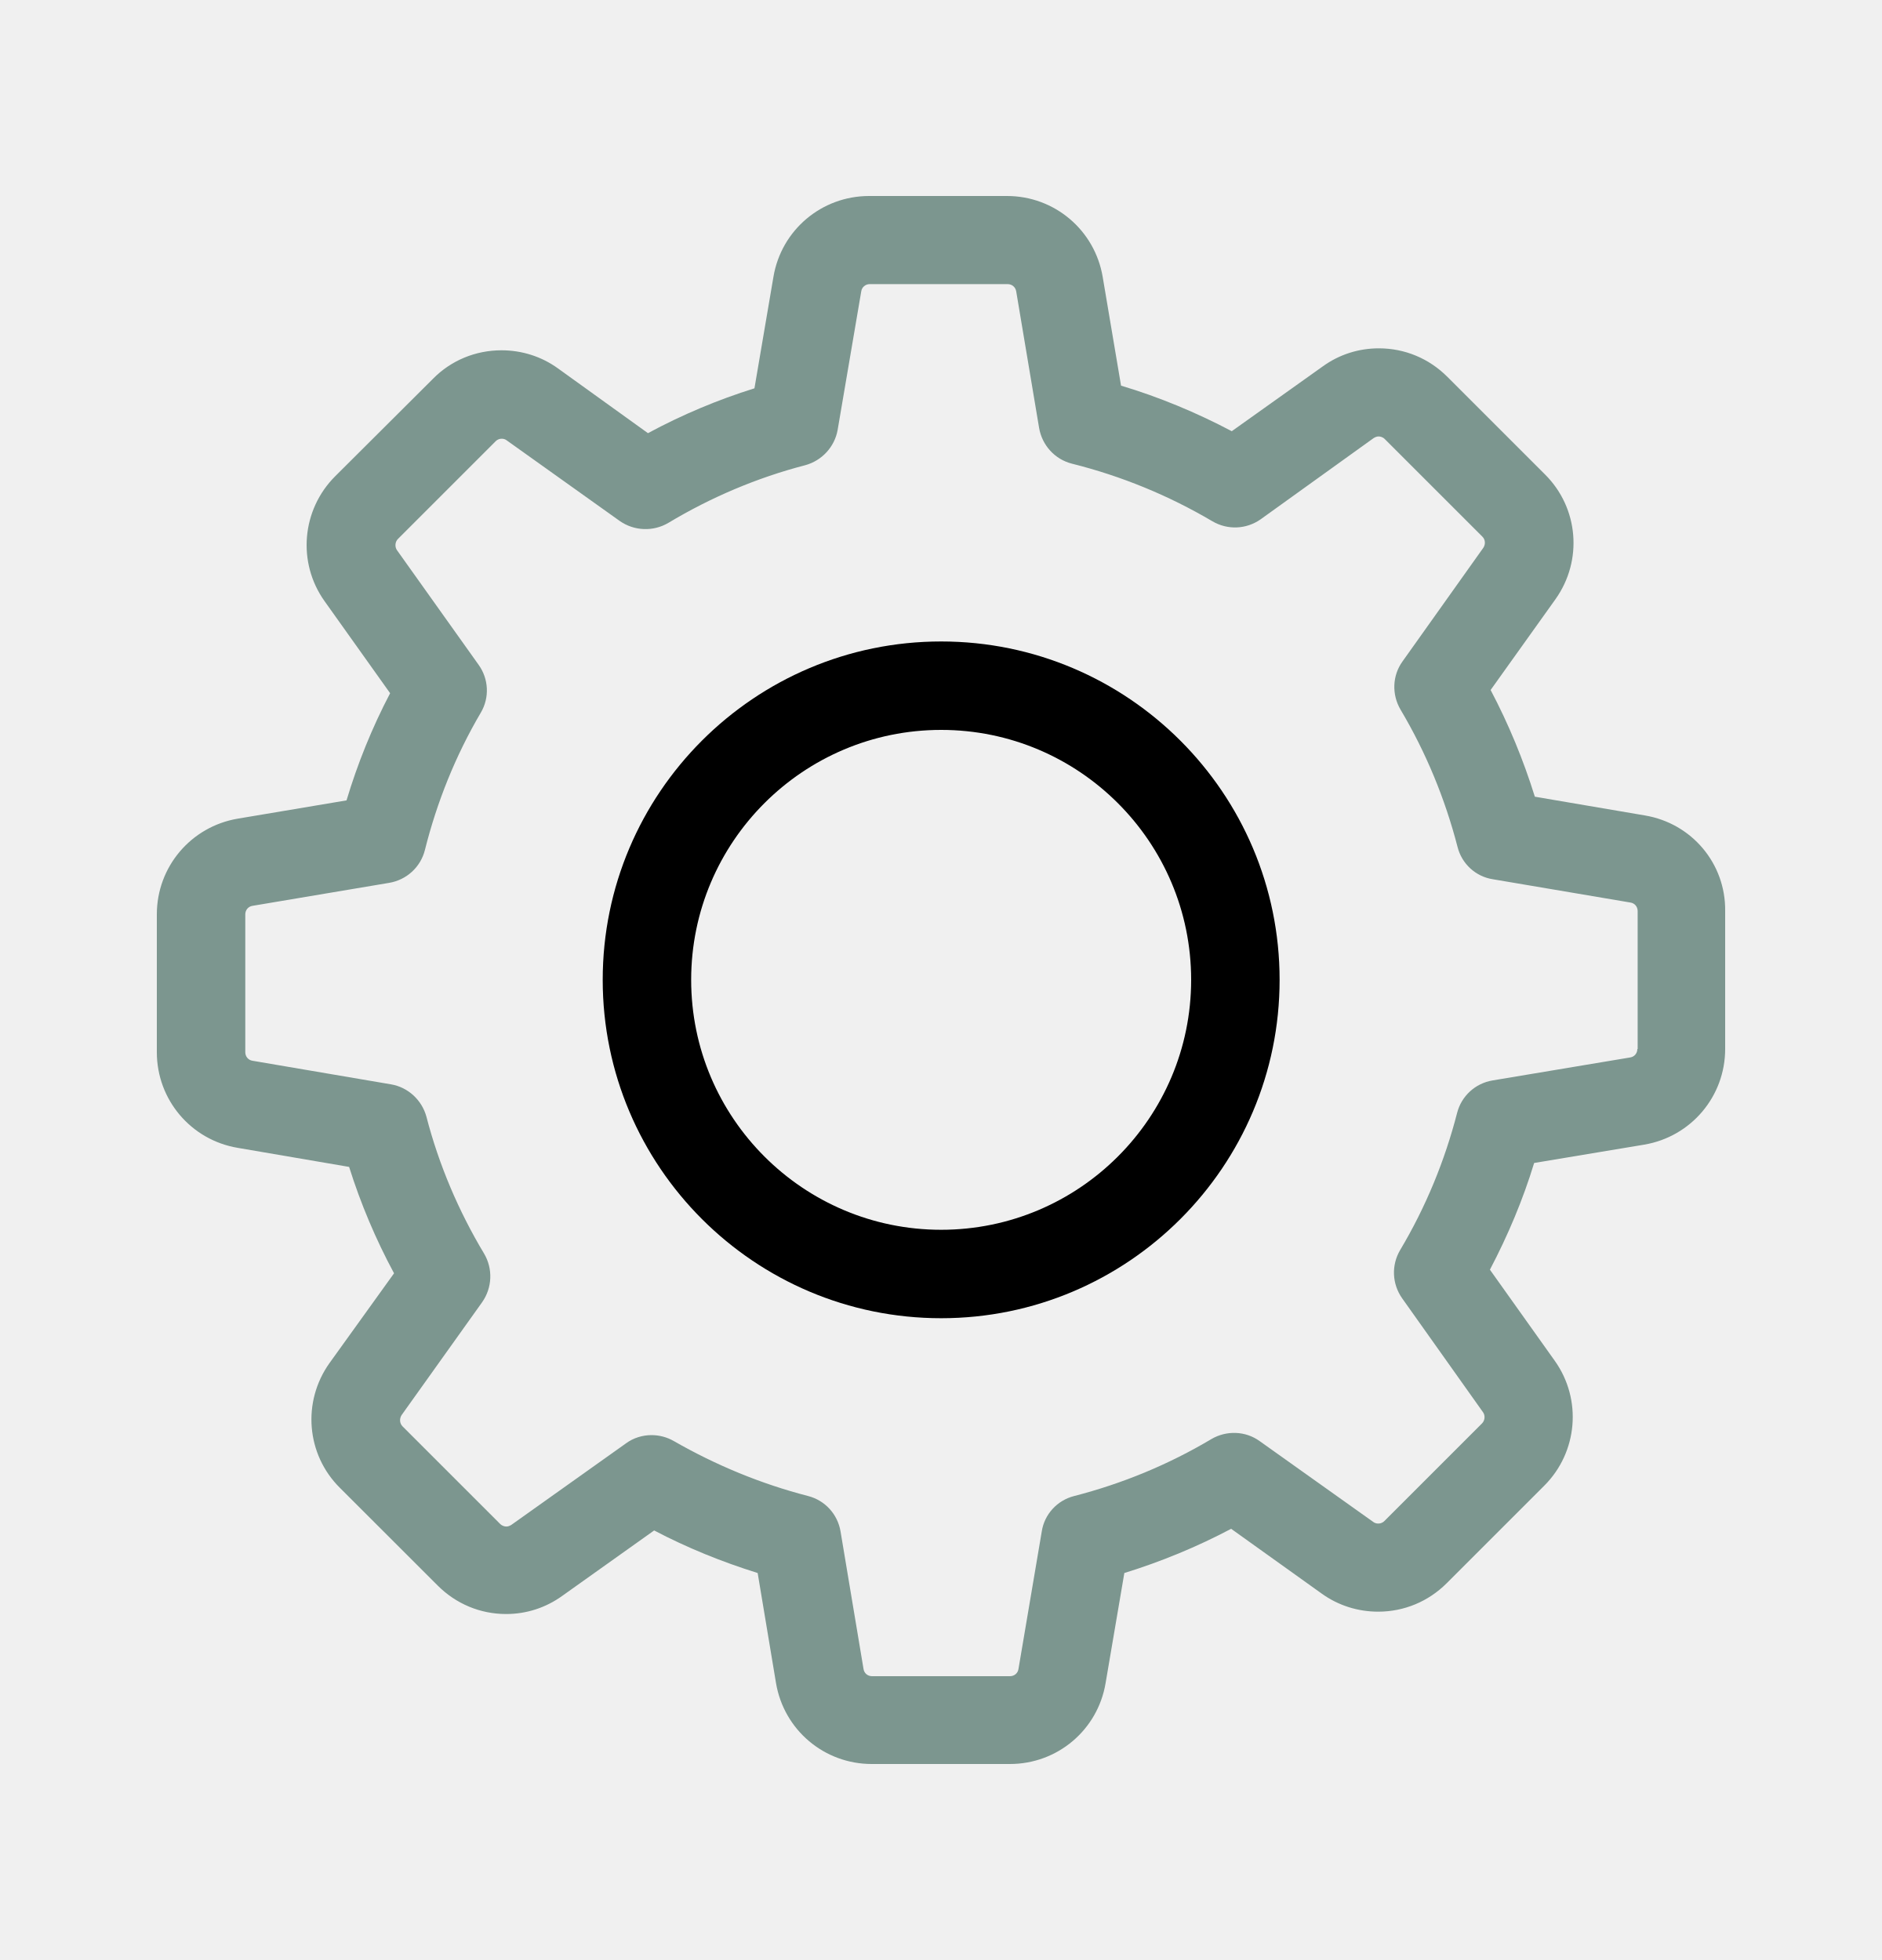
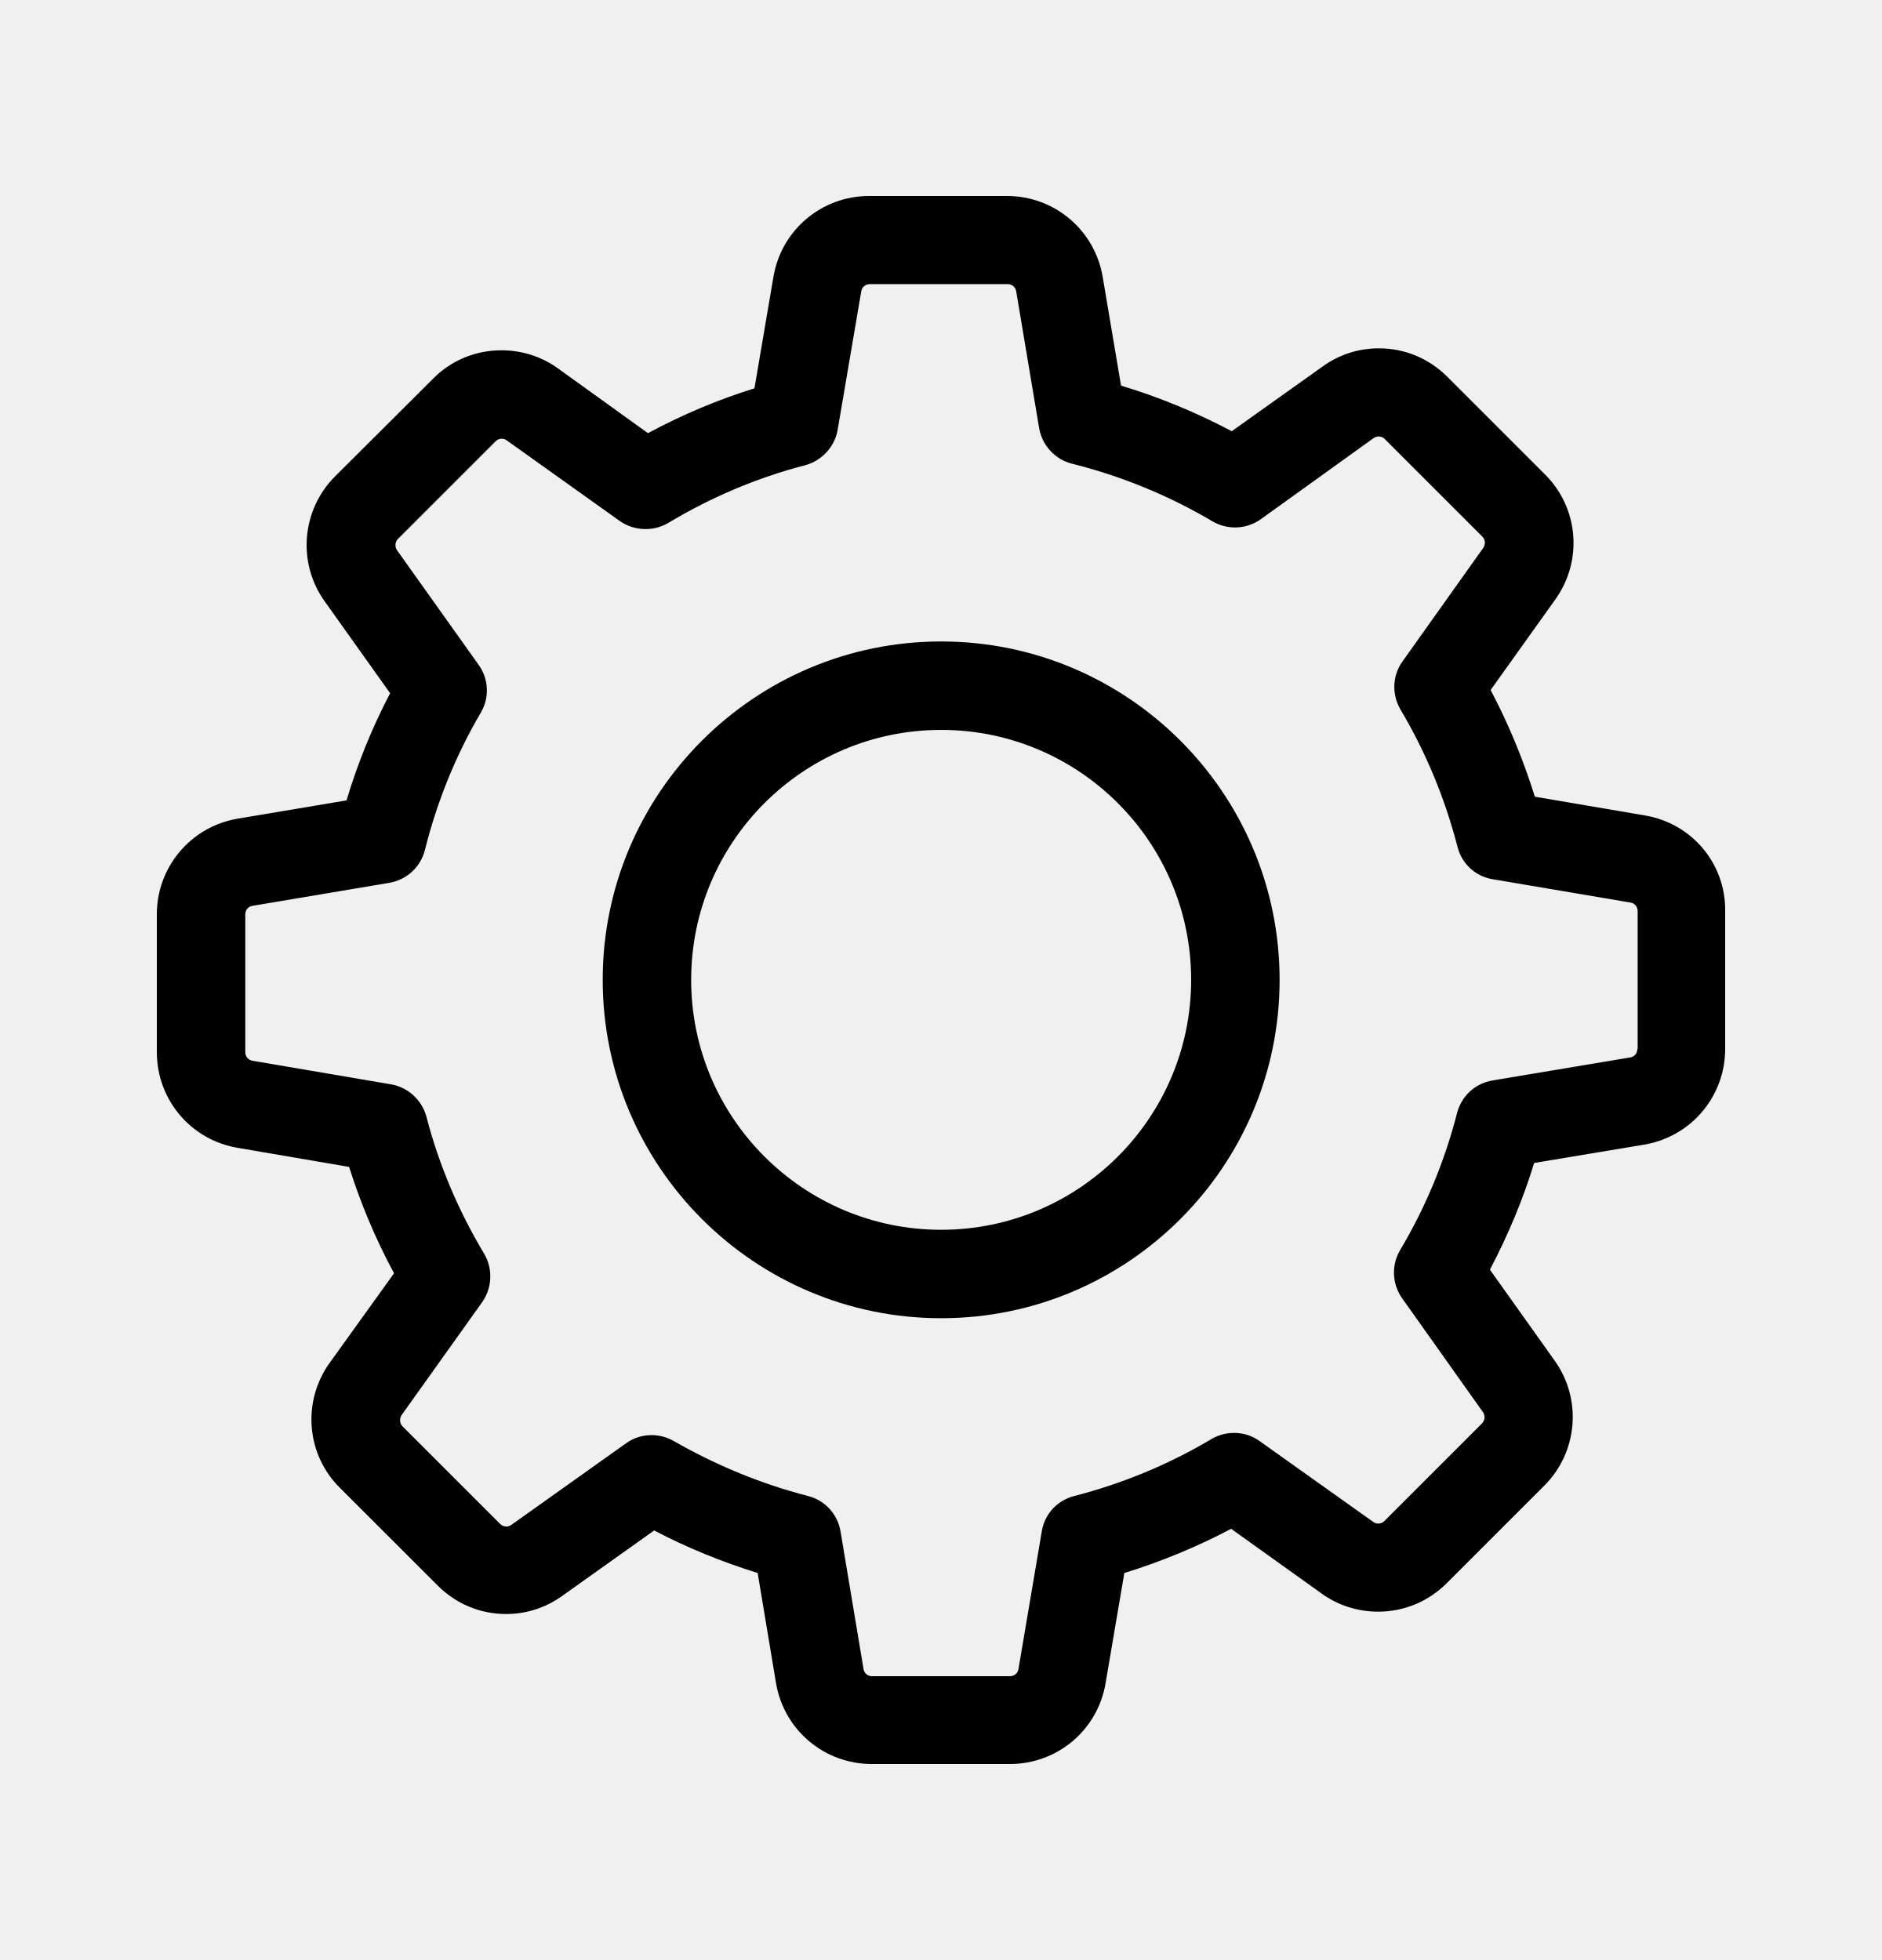
<svg xmlns="http://www.w3.org/2000/svg" width="24" height="25" viewBox="0 0 24 25" fill="none">
  <g clip-path="url(#clip0_51232_3041)">
-     <path d="M20.976 10.401L19.573 10.162C19.426 9.69 19.238 9.235 19.009 8.801L19.836 7.643C20.187 7.15 20.132 6.478 19.702 6.051L18.457 4.806C18.223 4.572 17.914 4.443 17.584 4.443C17.325 4.443 17.078 4.522 16.869 4.673L15.708 5.5C15.257 5.262 14.784 5.065 14.296 4.919L14.062 3.532C13.961 2.935 13.448 2.5 12.842 2.5H11.083C10.477 2.5 9.963 2.935 9.863 3.532L9.621 4.953C9.153 5.099 8.697 5.291 8.263 5.525L7.114 4.698C6.905 4.547 6.654 4.468 6.395 4.468C6.065 4.468 5.752 4.597 5.522 4.831L4.273 6.076C3.847 6.503 3.788 7.175 4.139 7.668L4.975 8.842C4.745 9.281 4.561 9.736 4.419 10.209L3.032 10.442C2.435 10.543 2 11.057 2 11.662V13.421C2 14.027 2.435 14.541 3.032 14.641L4.452 14.884C4.599 15.351 4.791 15.807 5.025 16.241L4.202 17.386C3.851 17.879 3.905 18.552 4.335 18.978L5.581 20.223C5.814 20.457 6.124 20.587 6.454 20.587C6.713 20.587 6.959 20.507 7.168 20.357L8.342 19.521C8.764 19.743 9.207 19.922 9.662 20.064L9.896 21.468C9.997 22.066 10.511 22.5 11.116 22.5H12.879C13.485 22.5 13.999 22.066 14.099 21.468L14.338 20.064C14.81 19.918 15.265 19.73 15.7 19.5L16.857 20.328C17.066 20.478 17.316 20.557 17.575 20.557C17.905 20.557 18.215 20.428 18.449 20.194L19.694 18.949C20.12 18.523 20.178 17.85 19.827 17.357L19 16.195C19.23 15.757 19.422 15.301 19.564 14.834L20.968 14.6C21.565 14.499 22 13.985 22 13.38V11.621C22.008 11.015 21.574 10.501 20.976 10.401ZM20.88 13.38C20.88 13.434 20.843 13.48 20.788 13.488L19.034 13.781C18.812 13.818 18.637 13.981 18.582 14.194C18.424 14.808 18.181 15.398 17.855 15.945C17.742 16.137 17.751 16.375 17.88 16.559L18.912 18.013C18.942 18.055 18.937 18.117 18.9 18.155L17.655 19.4C17.626 19.429 17.596 19.433 17.575 19.433C17.55 19.433 17.529 19.425 17.513 19.413L16.063 18.381C15.883 18.251 15.641 18.243 15.449 18.355C14.902 18.681 14.312 18.924 13.698 19.082C13.481 19.137 13.318 19.316 13.285 19.534L12.988 21.288C12.98 21.343 12.934 21.38 12.879 21.38H11.12C11.066 21.38 11.02 21.343 11.012 21.288L10.719 19.534C10.682 19.312 10.519 19.137 10.306 19.082C9.708 18.928 9.132 18.69 8.593 18.381C8.505 18.33 8.405 18.305 8.309 18.305C8.196 18.305 8.079 18.339 7.983 18.41L6.521 19.45C6.5 19.463 6.479 19.471 6.458 19.471C6.441 19.471 6.408 19.467 6.378 19.438L5.133 18.193C5.096 18.155 5.092 18.096 5.121 18.05L6.149 16.609C6.278 16.425 6.287 16.183 6.174 15.991C5.848 15.448 5.597 14.858 5.438 14.244C5.38 14.031 5.204 13.868 4.987 13.831L3.22 13.53C3.166 13.522 3.128 13.476 3.128 13.421V11.662C3.128 11.608 3.166 11.562 3.22 11.554L4.962 11.261C5.184 11.224 5.363 11.061 5.418 10.844C5.572 10.229 5.81 9.636 6.132 9.089C6.245 8.897 6.232 8.658 6.103 8.479L5.062 7.017C5.033 6.975 5.037 6.912 5.075 6.874L6.32 5.629C6.349 5.6 6.378 5.596 6.399 5.596C6.424 5.596 6.445 5.604 6.462 5.617L7.903 6.645C8.087 6.774 8.33 6.783 8.522 6.67C9.065 6.344 9.654 6.093 10.268 5.934C10.481 5.876 10.644 5.7 10.682 5.483L10.983 3.716C10.991 3.662 11.037 3.624 11.091 3.624H12.85C12.905 3.624 12.95 3.662 12.959 3.716L13.251 5.458C13.289 5.68 13.452 5.859 13.669 5.914C14.3 6.072 14.902 6.319 15.461 6.649C15.654 6.762 15.892 6.753 16.076 6.624L17.517 5.588C17.538 5.575 17.559 5.567 17.58 5.567C17.596 5.567 17.63 5.571 17.659 5.6L18.904 6.845C18.942 6.883 18.946 6.941 18.916 6.987L17.885 8.437C17.755 8.617 17.747 8.859 17.86 9.051C18.185 9.598 18.428 10.188 18.587 10.802C18.641 11.019 18.82 11.182 19.038 11.215L20.792 11.512C20.847 11.52 20.884 11.566 20.884 11.621V13.38H20.88Z" fill="#7C968F" />
+     <path d="M20.976 10.401L19.573 10.162C19.426 9.69 19.238 9.235 19.009 8.801L19.836 7.643C20.187 7.15 20.132 6.478 19.702 6.051L18.457 4.806C18.223 4.572 17.914 4.443 17.584 4.443C17.325 4.443 17.078 4.522 16.869 4.673L15.708 5.5C15.257 5.262 14.784 5.065 14.296 4.919L14.062 3.532C13.961 2.935 13.448 2.5 12.842 2.5H11.083C10.477 2.5 9.963 2.935 9.863 3.532L9.621 4.953C9.153 5.099 8.697 5.291 8.263 5.525L7.114 4.698C6.905 4.547 6.654 4.468 6.395 4.468C6.065 4.468 5.752 4.597 5.522 4.831L4.273 6.076C3.847 6.503 3.788 7.175 4.139 7.668L4.975 8.842C4.745 9.281 4.561 9.736 4.419 10.209L3.032 10.442C2.435 10.543 2 11.057 2 11.662V13.421C2 14.027 2.435 14.541 3.032 14.641L4.452 14.884C4.599 15.351 4.791 15.807 5.025 16.241L4.202 17.386C3.851 17.879 3.905 18.552 4.335 18.978L5.581 20.223C5.814 20.457 6.124 20.587 6.454 20.587C6.713 20.587 6.959 20.507 7.168 20.357L8.342 19.521C8.764 19.743 9.207 19.922 9.662 20.064L9.896 21.468C9.997 22.066 10.511 22.5 11.116 22.5H12.879C13.485 22.5 13.999 22.066 14.099 21.468L14.338 20.064C14.81 19.918 15.265 19.73 15.7 19.5L16.857 20.328C17.066 20.478 17.316 20.557 17.575 20.557C17.905 20.557 18.215 20.428 18.449 20.194L19.694 18.949C20.12 18.523 20.178 17.85 19.827 17.357L19 16.195C19.23 15.757 19.422 15.301 19.564 14.834L20.968 14.6C21.565 14.499 22 13.985 22 13.38V11.621C22.008 11.015 21.574 10.501 20.976 10.401ZM20.88 13.38C20.88 13.434 20.843 13.48 20.788 13.488L19.034 13.781C18.812 13.818 18.637 13.981 18.582 14.194C18.424 14.808 18.181 15.398 17.855 15.945C17.742 16.137 17.751 16.375 17.88 16.559L18.912 18.013C18.942 18.055 18.937 18.117 18.9 18.155L17.655 19.4C17.626 19.429 17.596 19.433 17.575 19.433C17.55 19.433 17.529 19.425 17.513 19.413L16.063 18.381C15.883 18.251 15.641 18.243 15.449 18.355C14.902 18.681 14.312 18.924 13.698 19.082C13.481 19.137 13.318 19.316 13.285 19.534L12.988 21.288C12.98 21.343 12.934 21.38 12.879 21.38H11.12C11.066 21.38 11.02 21.343 11.012 21.288L10.719 19.534C10.682 19.312 10.519 19.137 10.306 19.082C9.708 18.928 9.132 18.69 8.593 18.381C8.505 18.33 8.405 18.305 8.309 18.305C8.196 18.305 8.079 18.339 7.983 18.41L6.521 19.45C6.5 19.463 6.479 19.471 6.458 19.471C6.441 19.471 6.408 19.467 6.378 19.438L5.133 18.193C5.096 18.155 5.092 18.096 5.121 18.05L6.149 16.609C6.278 16.425 6.287 16.183 6.174 15.991C5.848 15.448 5.597 14.858 5.438 14.244C5.38 14.031 5.204 13.868 4.987 13.831L3.22 13.53C3.166 13.522 3.128 13.476 3.128 13.421V11.662C3.128 11.608 3.166 11.562 3.22 11.554L4.962 11.261C5.184 11.224 5.363 11.061 5.418 10.844C5.572 10.229 5.81 9.636 6.132 9.089C6.245 8.897 6.232 8.658 6.103 8.479L5.062 7.017C5.033 6.975 5.037 6.912 5.075 6.874L6.32 5.629C6.349 5.6 6.378 5.596 6.399 5.596C6.424 5.596 6.445 5.604 6.462 5.617L7.903 6.645C8.087 6.774 8.33 6.783 8.522 6.67C9.065 6.344 9.654 6.093 10.268 5.934C10.481 5.876 10.644 5.7 10.682 5.483L10.983 3.716C10.991 3.662 11.037 3.624 11.091 3.624H12.85C12.905 3.624 12.95 3.662 12.959 3.716L13.251 5.458C13.289 5.68 13.452 5.859 13.669 5.914C14.3 6.072 14.902 6.319 15.461 6.649C15.654 6.762 15.892 6.753 16.076 6.624L17.517 5.588C17.538 5.575 17.559 5.567 17.58 5.567C17.596 5.567 17.63 5.571 17.659 5.6L18.904 6.845C18.942 6.883 18.946 6.941 18.916 6.987L17.885 8.437C17.755 8.617 17.747 8.859 17.86 9.051C18.185 9.598 18.428 10.188 18.587 10.802C18.641 11.019 18.82 11.182 19.038 11.215L20.792 11.512C20.847 11.52 20.884 11.566 20.884 11.621V13.38H20.88Z" fill="currentColor" />
    <path d="M12.002 8.182C9.621 8.182 7.686 10.117 7.686 12.498C7.686 14.879 9.621 16.814 12.002 16.814C14.383 16.814 16.318 14.879 16.318 12.498C16.318 10.117 14.383 8.182 12.002 8.182ZM12.002 15.686C10.243 15.686 8.814 14.257 8.814 12.498C8.814 10.739 10.243 9.31 12.002 9.31C13.761 9.31 15.19 10.739 15.19 12.498C15.19 14.257 13.761 15.686 12.002 15.686Z" fill="currentColor" />
  </g>
  <defs>
    <clipPath id="clip0_51232_3041">
      <rect width="20" height="20" fill="white" transform="translate(2 2.5)" />
    </clipPath>
  </defs>
</svg>
